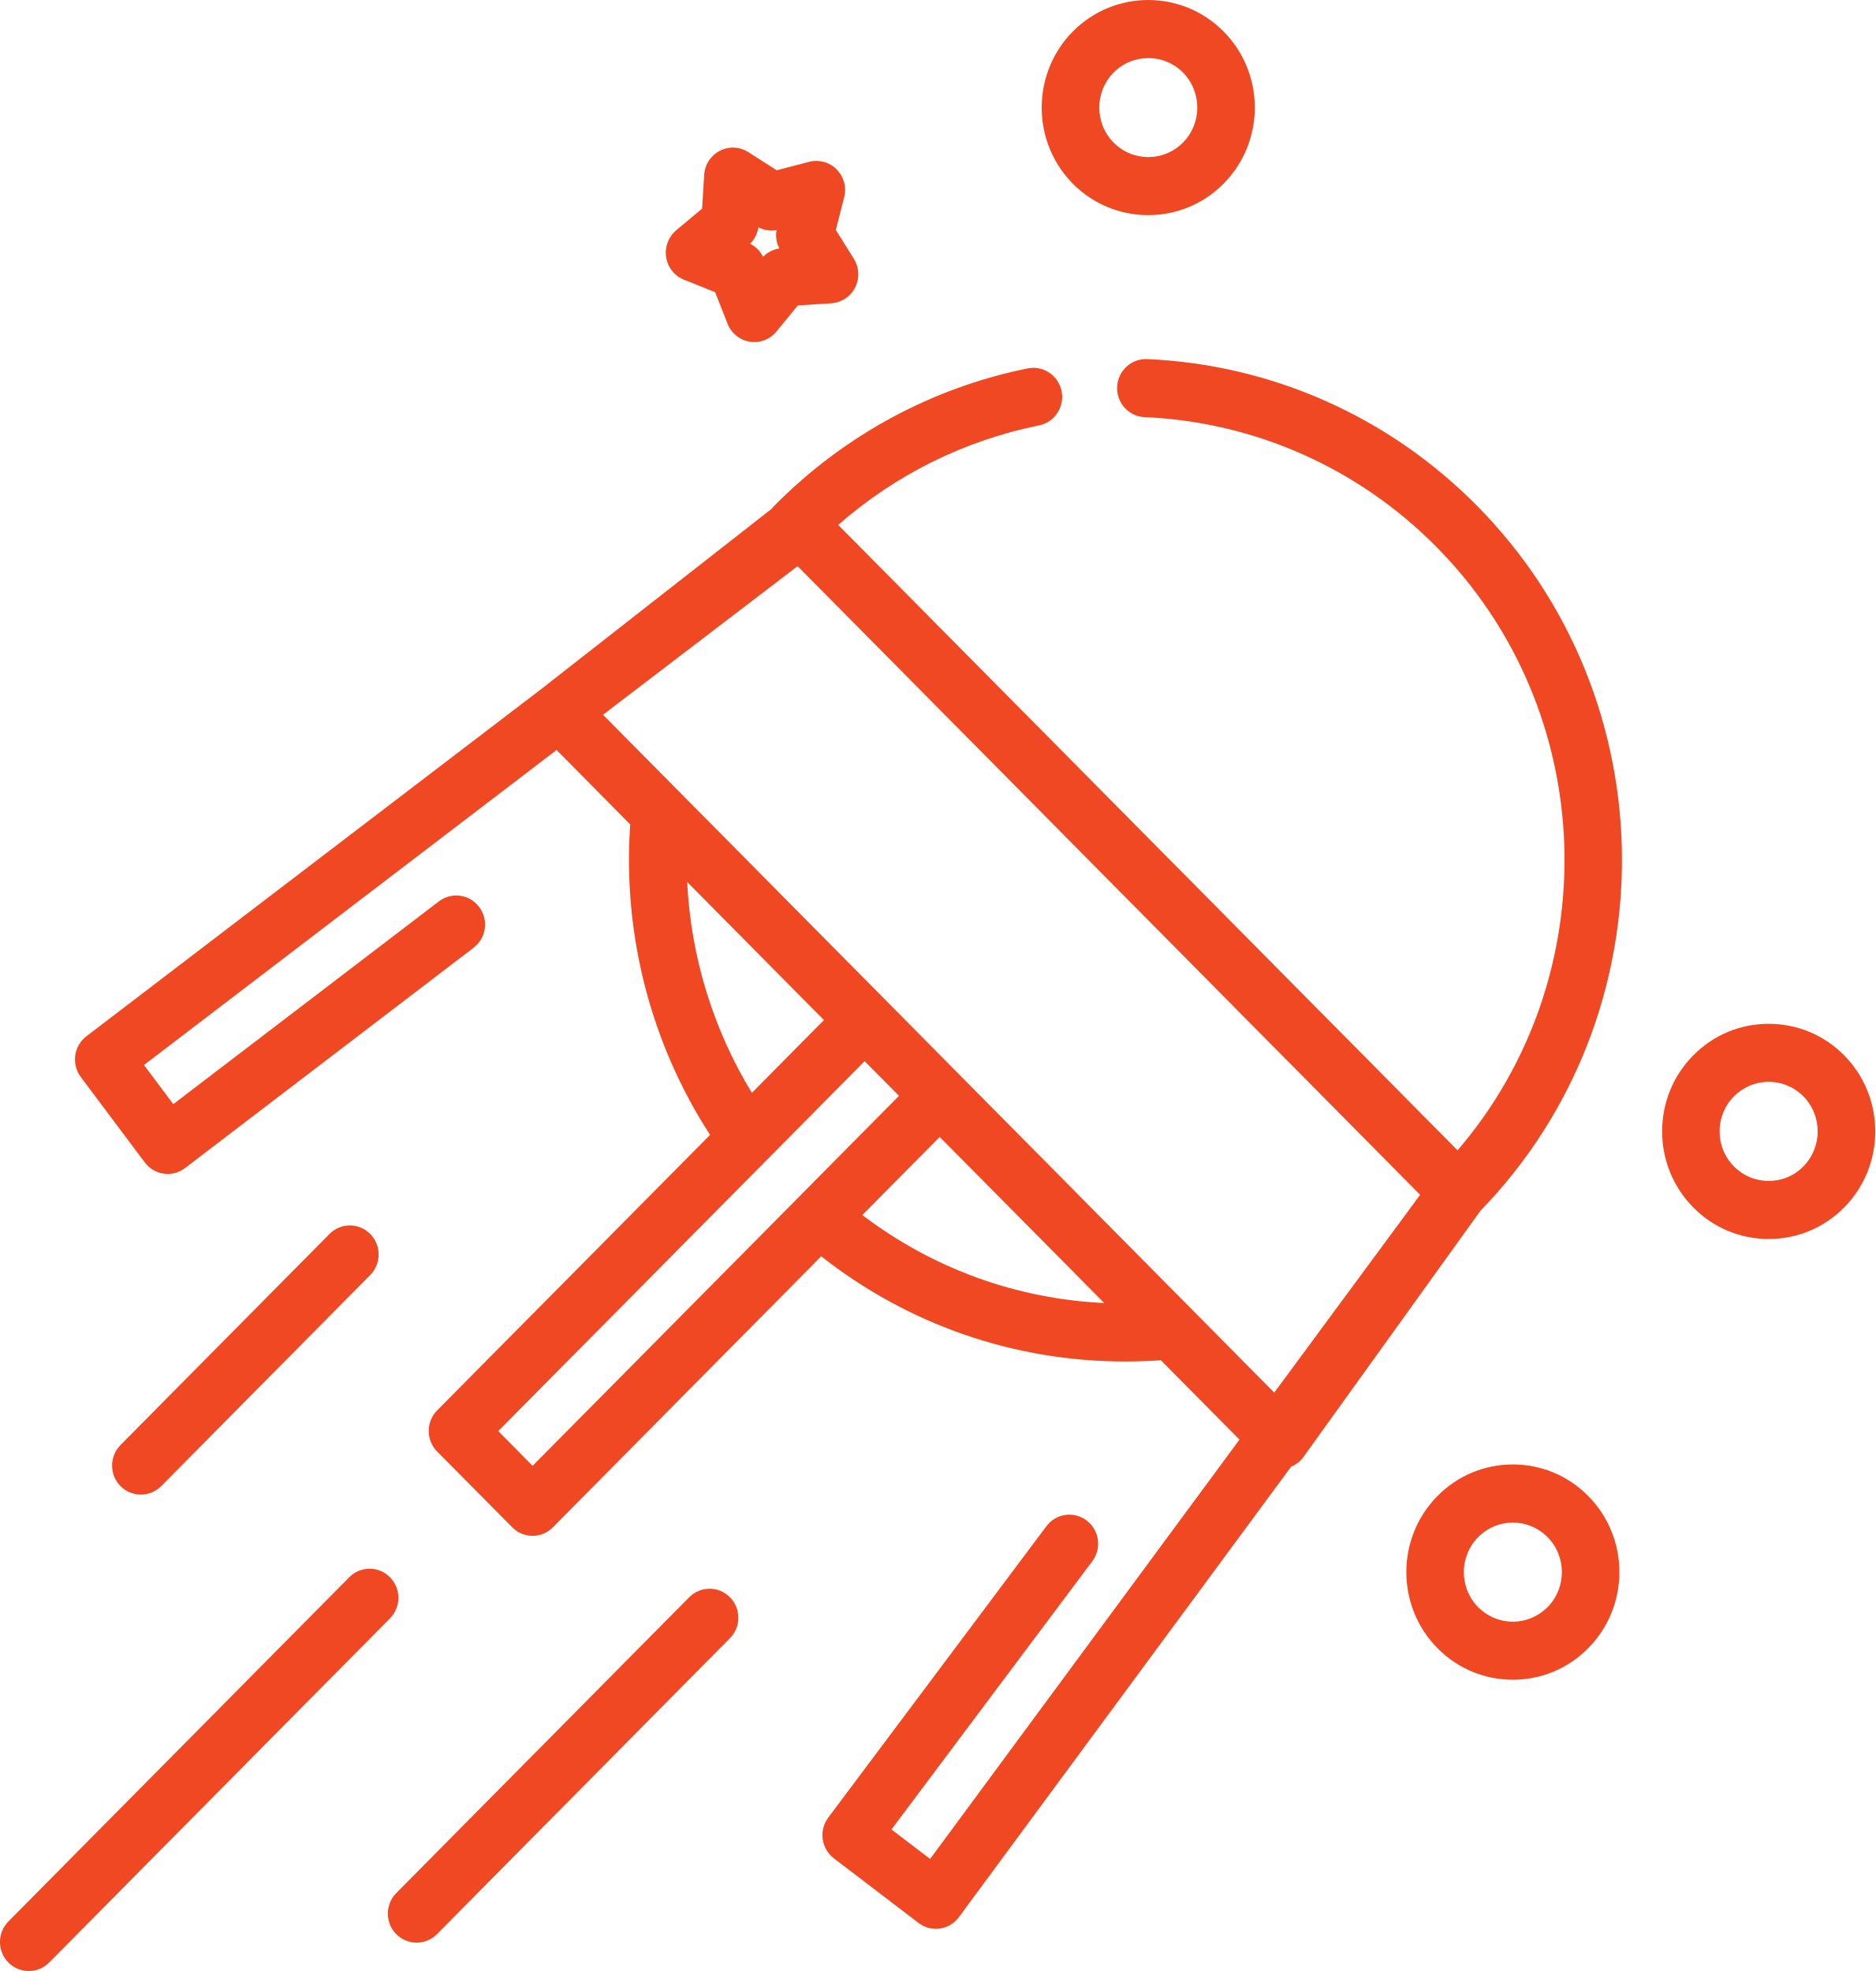
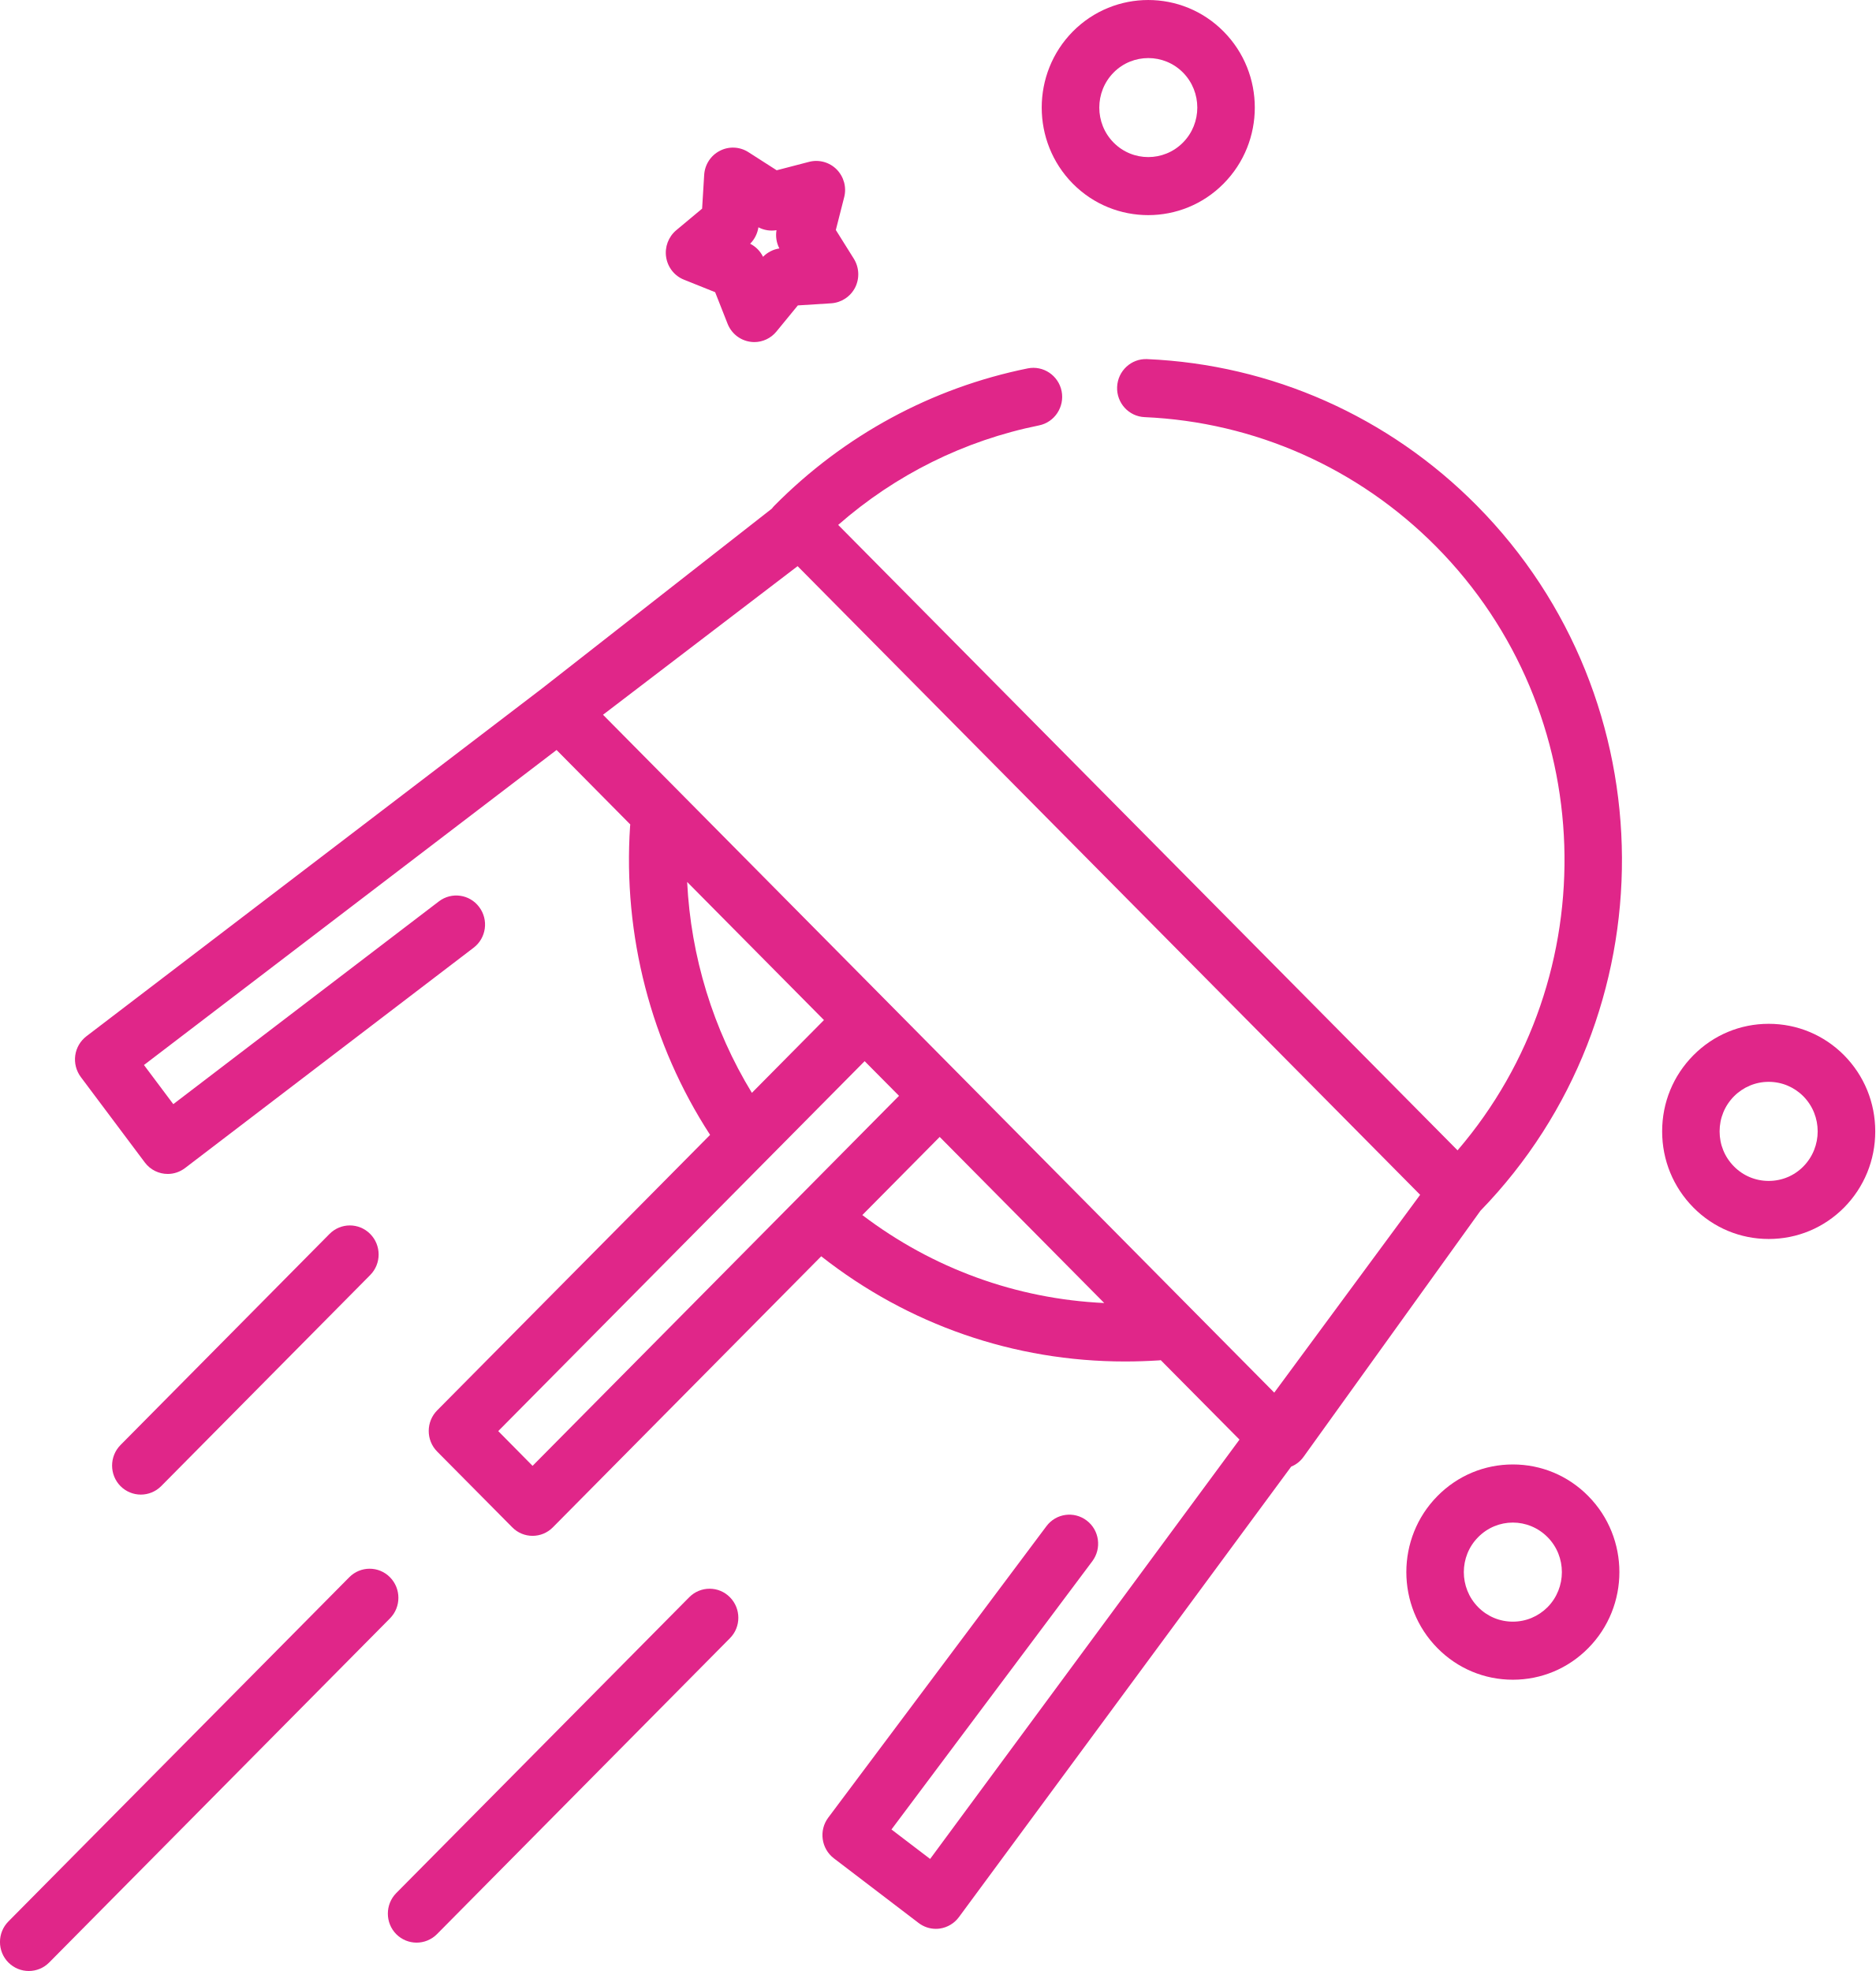
<svg xmlns="http://www.w3.org/2000/svg" version="1.1" id="Layer_1" x="0px" y="0px" width="39px" height="41px" viewBox="0 0 39 41" enable-background="new 0 0 39 41" xml:space="preserve">
  <g>
    <g>
      <g>
-         <path fill="#EF4823" d="M30.713,10.516c-1.833-1.852-4.269-2.934-6.857-3.046c-0.329-0.014-0.608,0.244-0.623,0.578     c-0.014,0.334,0.242,0.615,0.572,0.629c2.289,0.101,4.441,1.057,6.063,2.693c3.404,3.438,3.553,8.94,0.445,12.559l-12.881-13.01     c1.193-1.045,2.624-1.756,4.177-2.07c0.323-0.065,0.534-0.384,0.47-0.711c-0.065-0.327-0.381-0.54-0.705-0.475     c-1.998,0.405-3.819,1.392-5.266,2.853c-0.021,0.021-0.039,0.042-0.055,0.064l-4.783,3.743l-9.473,7.233     c-0.127,0.098-0.21,0.24-0.232,0.398c-0.022,0.16,0.02,0.32,0.115,0.449l1.331,1.777c0.118,0.158,0.297,0.24,0.478,0.24     c0.125,0,0.252-0.041,0.36-0.123l6.001-4.583c0.264-0.201,0.316-0.58,0.116-0.846c-0.199-0.267-0.574-0.319-0.838-0.118     l-5.524,4.218l-0.61-0.814l8.581-6.553l1.533,1.549c-0.002,0.012-0.003,0.023-0.004,0.036c-0.151,2.267,0.438,4.535,1.664,6.421     l-5.677,5.732c-0.233,0.236-0.233,0.619,0,0.855l1.562,1.576c0.116,0.119,0.27,0.178,0.422,0.178     c0.154,0,0.307-0.059,0.424-0.178l5.58-5.637c1.813,1.426,4.017,2.188,6.316,2.188c0.236,0,0.474-0.008,0.711-0.023     c0.013-0.002,0.024-0.004,0.035-0.004l1.637,1.652l-6.434,8.723l-0.804-0.613l4.177-5.58c0.199-0.266,0.148-0.645-0.116-0.846     c-0.264-0.201-0.638-0.15-0.838,0.117l-4.538,6.063c-0.199,0.266-0.146,0.645,0.117,0.846l1.761,1.344     c0.104,0.08,0.231,0.123,0.36,0.123c0.028,0,0.057-0.002,0.084-0.006c0.158-0.023,0.301-0.109,0.396-0.238l6.91-9.371     c0.102-0.041,0.191-0.111,0.257-0.203l3.679-5.119C34.739,21.115,34.713,14.557,30.713,10.516z M14.291,18.346l2.845,2.873     l-1.499,1.514C14.831,21.412,14.367,19.898,14.291,18.346z M11.076,30.492l-0.714-0.723l7.62-7.695l0.715,0.721L11.076,30.492z      M17.934,25.275l1.609-1.625l3.422,3.455C21.139,27.02,19.397,26.387,17.934,25.275z M26.501,28.969l-13.96-14.101l4.047-3.091     l12.947,13.077L26.501,28.969z" />
+         <path fill="#E02689" d="M30.713,10.516c-1.833-1.852-4.269-2.934-6.857-3.046c-0.329-0.014-0.608,0.244-0.623,0.578     c-0.014,0.334,0.242,0.615,0.572,0.629c2.289,0.101,4.441,1.057,6.063,2.693c3.404,3.438,3.553,8.94,0.445,12.559l-12.881-13.01     c1.193-1.045,2.624-1.756,4.177-2.07c0.323-0.065,0.534-0.384,0.47-0.711c-0.065-0.327-0.381-0.54-0.705-0.475     c-1.998,0.405-3.819,1.392-5.266,2.853c-0.021,0.021-0.039,0.042-0.055,0.064l-4.783,3.743l-9.473,7.233     c-0.127,0.098-0.21,0.24-0.232,0.398c-0.022,0.16,0.02,0.32,0.115,0.449l1.331,1.777c0.118,0.158,0.297,0.24,0.478,0.24     c0.125,0,0.252-0.041,0.36-0.123l6.001-4.583c0.264-0.201,0.316-0.58,0.116-0.846c-0.199-0.267-0.574-0.319-0.838-0.118     l-5.524,4.218l-0.61-0.814l8.581-6.553l1.533,1.549c-0.002,0.012-0.003,0.023-0.004,0.036c-0.151,2.267,0.438,4.535,1.664,6.421     l-5.677,5.732c-0.233,0.236-0.233,0.619,0,0.855l1.562,1.576c0.116,0.119,0.27,0.178,0.422,0.178     c0.154,0,0.307-0.059,0.424-0.178l5.58-5.637c1.813,1.426,4.017,2.188,6.316,2.188c0.236,0,0.474-0.008,0.711-0.023     c0.013-0.002,0.024-0.004,0.035-0.004l1.637,1.652l-6.434,8.723l-0.804-0.613l4.177-5.58c0.199-0.266,0.148-0.645-0.116-0.846     c-0.264-0.201-0.638-0.15-0.838,0.117l-4.538,6.063c-0.199,0.266-0.146,0.645,0.117,0.846l1.761,1.344     c0.104,0.08,0.231,0.123,0.36,0.123c0.028,0,0.057-0.002,0.084-0.006c0.158-0.023,0.301-0.109,0.396-0.238l6.91-9.371     c0.102-0.041,0.191-0.111,0.257-0.203l3.679-5.119C34.739,21.115,34.713,14.557,30.713,10.516z M14.291,18.346l2.845,2.873     l-1.499,1.514C14.831,21.412,14.367,19.898,14.291,18.346z M11.076,30.492l-0.714-0.723l7.62-7.695l0.715,0.721L11.076,30.492z      M17.934,25.275l1.609-1.625l3.422,3.455C21.139,27.02,19.397,26.387,17.934,25.275z M26.501,28.969l-13.96-14.101l4.047-3.091     l12.947,13.077L26.501,28.969z" />
      </g>
    </g>
    <g>
      <g>
-         <path fill="#EF4823" d="M25.447,0.655c-0.863-0.873-2.27-0.873-3.135,0c-0.863,0.873-0.863,2.293,0,3.166     c0.433,0.437,1,0.654,1.568,0.654c0.567,0,1.135-0.218,1.566-0.654C26.313,2.948,26.313,1.528,25.447,0.655z M24.602,2.966     c-0.398,0.402-1.045,0.402-1.442,0c-0.397-0.401-0.397-1.055,0-1.457c0.198-0.201,0.46-0.301,0.722-0.301     c0.261,0,0.521,0.1,0.721,0.301C25,1.912,25,2.565,24.602,2.966z" />
+         <path fill="#E02689" d="M25.447,0.655c-0.863-0.873-2.27-0.873-3.135,0c-0.863,0.873-0.863,2.293,0,3.166     c0.433,0.437,1,0.654,1.568,0.654c0.567,0,1.135-0.218,1.566-0.654C26.313,2.948,26.313,1.528,25.447,0.655z M24.602,2.966     c-0.398,0.402-1.045,0.402-1.442,0c-0.397-0.401-0.397-1.055,0-1.457c0.198-0.201,0.46-0.301,0.722-0.301     c0.261,0,0.521,0.1,0.721,0.301C25,1.912,25,2.565,24.602,2.966z" />
      </g>
    </g>
    <g>
      <g>
-         <path fill="#EF4823" d="M33.03,31.119c-0.419-0.424-0.976-0.656-1.567-0.656s-1.148,0.232-1.567,0.656     c-0.864,0.873-0.864,2.293,0,3.166c0.419,0.424,0.976,0.656,1.567,0.656s1.148-0.232,1.567-0.656     C33.895,33.412,33.895,31.992,33.03,31.119z M32.185,33.432c-0.193,0.193-0.449,0.301-0.722,0.301s-0.529-0.107-0.721-0.301     c-0.398-0.402-0.398-1.057,0-1.457c0.198-0.201,0.459-0.303,0.721-0.303s0.522,0.102,0.722,0.303     C32.582,32.375,32.582,33.029,32.185,33.432z" />
+         <path fill="#E02689" d="M33.03,31.119c-0.419-0.424-0.976-0.656-1.567-0.656s-1.148,0.232-1.567,0.656     c-0.864,0.873-0.864,2.293,0,3.166c0.419,0.424,0.976,0.656,1.567,0.656s1.148-0.232,1.567-0.656     C33.895,33.412,33.895,31.992,33.03,31.119z M32.185,33.432c-0.193,0.193-0.449,0.301-0.722,0.301s-0.529-0.107-0.721-0.301     c-0.398-0.402-0.398-1.057,0-1.457c0.198-0.201,0.459-0.303,0.721-0.303s0.522,0.102,0.722,0.303     C32.582,32.375,32.582,33.029,32.185,33.432z" />
      </g>
    </g>
    <g>
      <g>
-         <path fill="#EF4823" d="M38.352,21.951c-0.419-0.422-0.976-0.654-1.568-0.654c-0.592,0-1.148,0.232-1.566,0.654     c-0.42,0.424-0.65,0.984-0.65,1.584c0,0.598,0.231,1.16,0.65,1.584c0.418,0.422,0.975,0.654,1.566,0.654     c0.593,0,1.149-0.232,1.568-0.654C38.77,24.695,39,24.133,39,23.535C39,22.936,38.77,22.375,38.352,21.951z M37.505,24.264     c-0.192,0.195-0.448,0.301-0.722,0.301c-0.271,0-0.527-0.105-0.721-0.301s-0.299-0.453-0.299-0.729s0.105-0.533,0.299-0.73     c0.193-0.193,0.449-0.301,0.721-0.301c0.273,0,0.529,0.107,0.722,0.301C37.902,23.207,37.902,23.861,37.505,24.264z" />
+         <path fill="#E02689" d="M38.352,21.951c-0.419-0.422-0.976-0.654-1.568-0.654c-0.592,0-1.148,0.232-1.566,0.654     c-0.42,0.424-0.65,0.984-0.65,1.584c0,0.598,0.231,1.16,0.65,1.584c0.418,0.422,0.975,0.654,1.566,0.654     c0.593,0,1.149-0.232,1.568-0.654C38.77,24.695,39,24.133,39,23.535C39,22.936,38.77,22.375,38.352,21.951z M37.505,24.264     c-0.192,0.195-0.448,0.301-0.722,0.301c-0.271,0-0.527-0.105-0.721-0.301s-0.299-0.453-0.299-0.729s0.105-0.533,0.299-0.73     c0.193-0.193,0.449-0.301,0.721-0.301c0.273,0,0.529,0.107,0.722,0.301C37.902,23.207,37.902,23.861,37.505,24.264z" />
      </g>
    </g>
    <g>
      <g>
-         <path fill="#EF4823" d="M17.756,5.38l-0.373-0.596l0.174-0.683c0.053-0.206-0.008-0.426-0.157-0.577     c-0.149-0.15-0.366-0.21-0.571-0.158l-0.676,0.176l-0.59-0.378c-0.179-0.114-0.404-0.125-0.592-0.027     c-0.189,0.096-0.313,0.287-0.326,0.5L14.602,4.34L14.063,4.79c-0.162,0.137-0.242,0.35-0.209,0.56     c0.033,0.212,0.174,0.39,0.371,0.468l0.648,0.26l0.258,0.655c0.078,0.199,0.254,0.342,0.463,0.375     c0.031,0.005,0.063,0.008,0.093,0.008c0.177,0,0.347-0.08,0.461-0.22l0.445-0.543l0.696-0.044     c0.211-0.015,0.399-0.139,0.496-0.329C17.881,5.788,17.869,5.561,17.756,5.38z M15.869,5.342     c-0.057-0.118-0.152-0.213-0.268-0.272c0.092-0.092,0.152-0.212,0.172-0.342c0.115,0.061,0.248,0.082,0.376,0.06     c-0.022,0.13-0.001,0.264,0.06,0.38C16.08,5.187,15.961,5.249,15.869,5.342z" />
+         <path fill="#E02689" d="M17.756,5.38l-0.373-0.596l0.174-0.683c0.053-0.206-0.008-0.426-0.157-0.577     c-0.149-0.15-0.366-0.21-0.571-0.158l-0.676,0.176l-0.59-0.378c-0.179-0.114-0.404-0.125-0.592-0.027     c-0.189,0.096-0.313,0.287-0.326,0.5L14.602,4.34L14.063,4.79c-0.162,0.137-0.242,0.35-0.209,0.56     c0.033,0.212,0.174,0.39,0.371,0.468l0.648,0.26l0.258,0.655c0.078,0.199,0.254,0.342,0.463,0.375     c0.031,0.005,0.063,0.008,0.093,0.008c0.177,0,0.347-0.08,0.461-0.22l0.445-0.543l0.696-0.044     c0.211-0.015,0.399-0.139,0.496-0.329C17.881,5.788,17.869,5.561,17.756,5.38z M15.869,5.342     c-0.057-0.118-0.152-0.213-0.268-0.272c0.092-0.092,0.152-0.212,0.172-0.342c0.115,0.061,0.248,0.082,0.376,0.06     c-0.022,0.13-0.001,0.264,0.06,0.38C16.08,5.187,15.961,5.249,15.869,5.342z" />
      </g>
    </g>
    <g>
      <g>
-         <path fill="#EF4823" d="M7.699,25.668c-0.234-0.236-0.612-0.236-0.846,0l-4.347,4.391c-0.233,0.236-0.233,0.619,0,0.855     c0.117,0.117,0.27,0.176,0.423,0.176c0.153,0,0.306-0.059,0.423-0.176l4.347-4.391C7.933,26.287,7.933,25.904,7.699,25.668z" />
+         <path fill="#E02689" d="M7.699,25.668c-0.234-0.236-0.612-0.236-0.846,0l-4.347,4.391c-0.233,0.236-0.233,0.619,0,0.855     c0.117,0.117,0.27,0.176,0.423,0.176c0.153,0,0.306-0.059,0.423-0.176l4.347-4.391C7.933,26.287,7.933,25.904,7.699,25.668z" />
      </g>
    </g>
    <g>
      <g>
-         <path fill="#EF4823" d="M15.18,33.225c-0.232-0.236-0.612-0.236-0.846,0l-6.093,6.154c-0.233,0.236-0.233,0.619,0,0.855     c0.117,0.117,0.27,0.176,0.423,0.176c0.153,0,0.306-0.059,0.423-0.176l6.093-6.156C15.414,33.844,15.414,33.461,15.18,33.225z" />
+         <path fill="#E02689" d="M15.18,33.225c-0.232-0.236-0.612-0.236-0.846,0l-6.093,6.154c-0.233,0.236-0.233,0.619,0,0.855     c0.117,0.117,0.27,0.176,0.423,0.176c0.153,0,0.306-0.059,0.423-0.176l6.093-6.156C15.414,33.844,15.414,33.461,15.18,33.225z" />
      </g>
    </g>
    <g>
      <g>
-         <path fill="#EF4823" d="M8.11,32.809c-0.233-0.236-0.612-0.236-0.846,0l-7.089,7.16c-0.234,0.236-0.234,0.619,0,0.855     C0.293,40.941,0.445,41,0.599,41s0.307-0.059,0.423-0.176l7.089-7.16C8.344,33.428,8.344,33.045,8.11,32.809z" />
+         <path fill="#E02689" d="M8.11,32.809c-0.233-0.236-0.612-0.236-0.846,0l-7.089,7.16c-0.234,0.236-0.234,0.619,0,0.855     C0.293,40.941,0.445,41,0.599,41s0.307-0.059,0.423-0.176l7.089-7.16C8.344,33.428,8.344,33.045,8.11,32.809z" />
      </g>
    </g>
  </g>
</svg>
